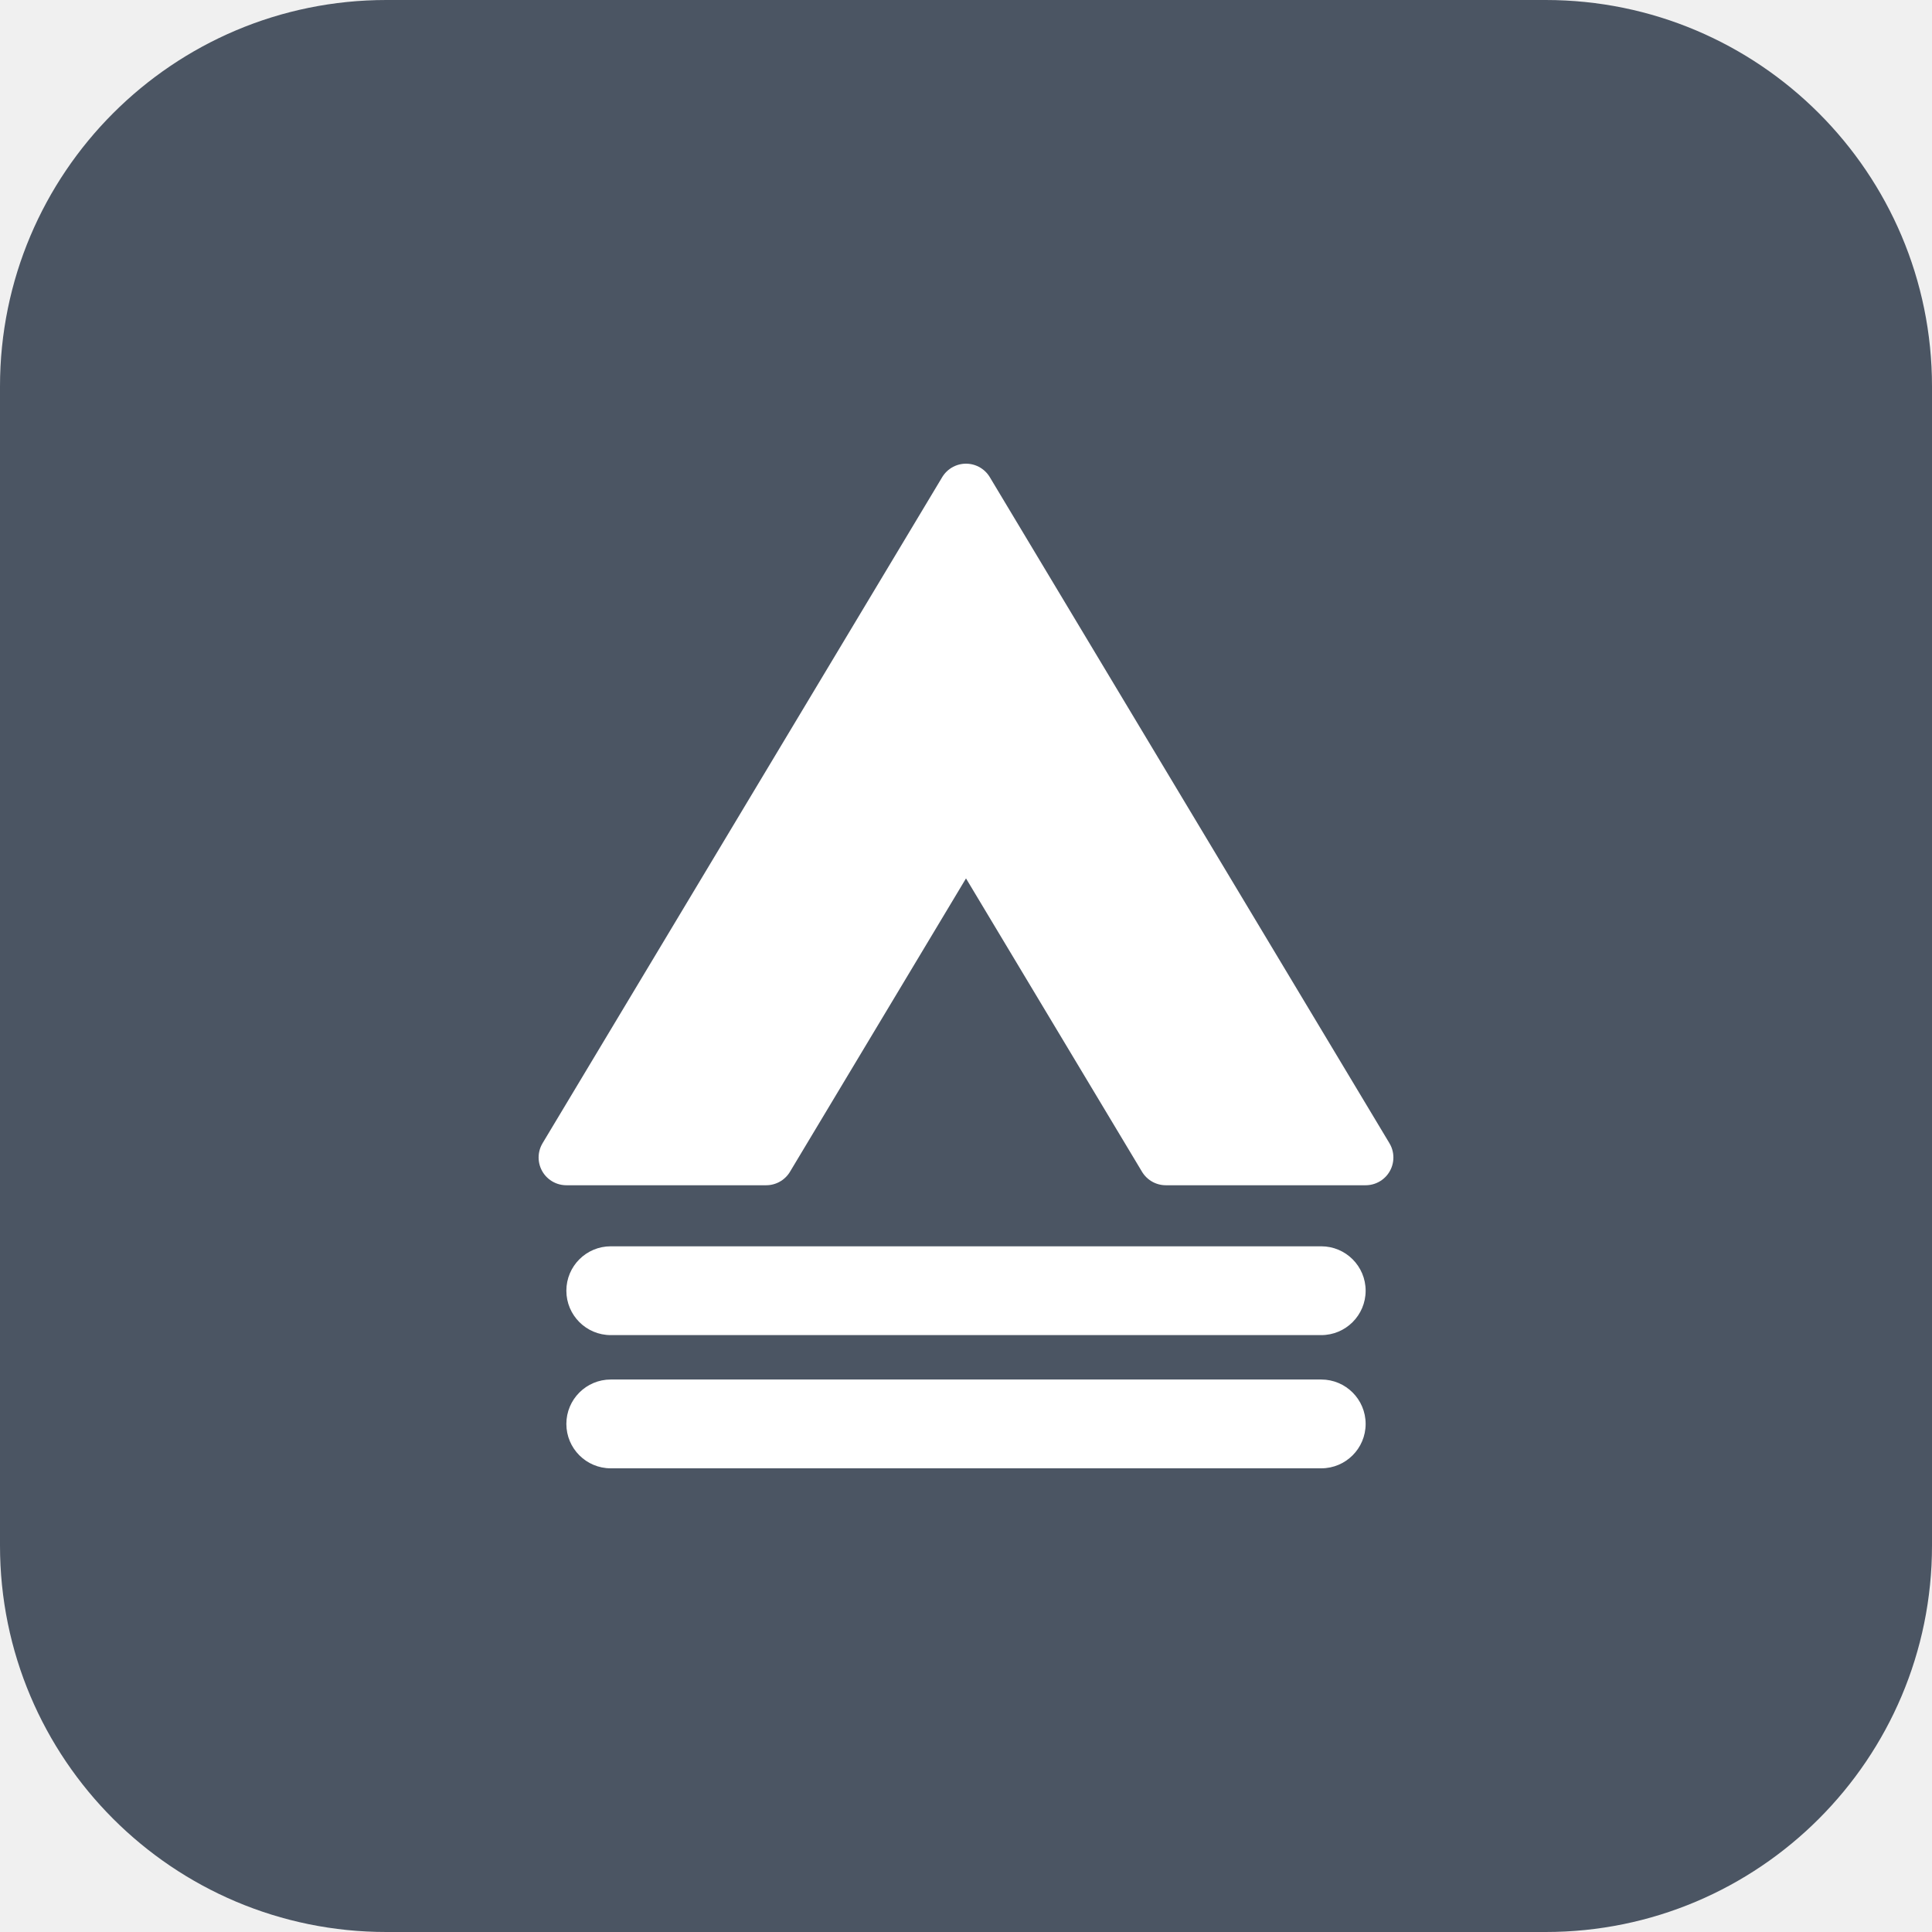
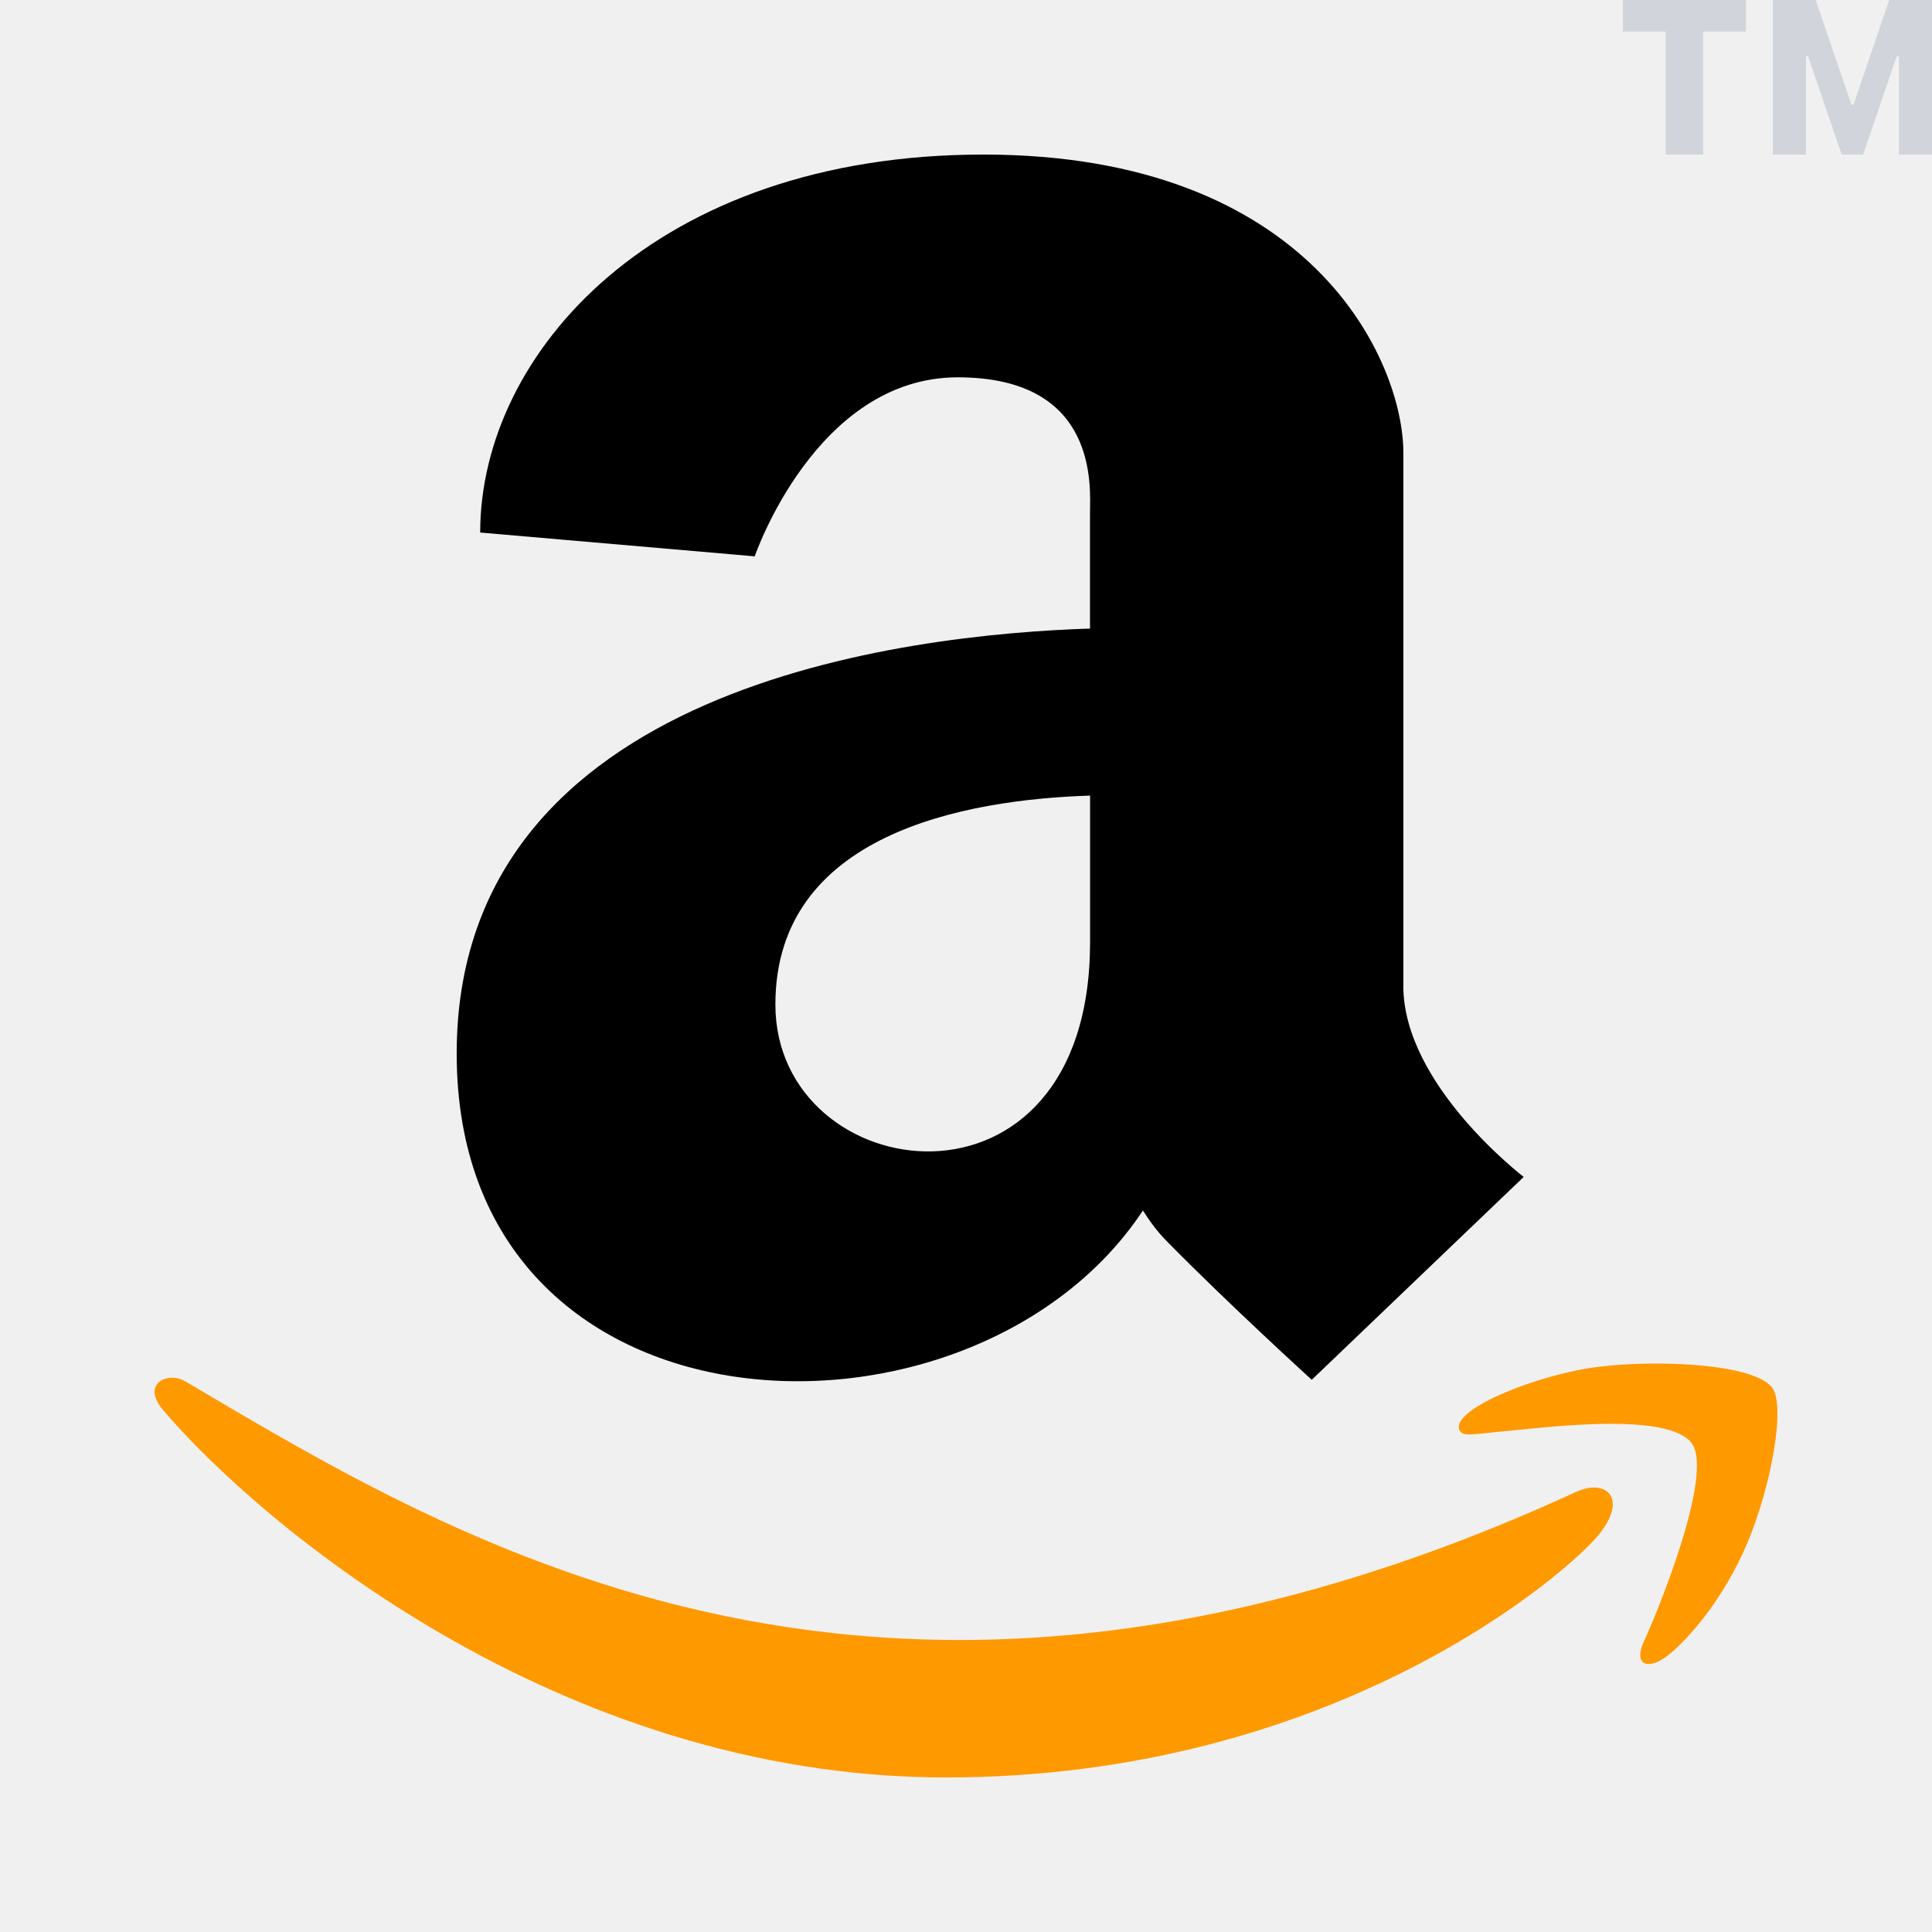
<svg xmlns="http://www.w3.org/2000/svg" width="50" height="50" viewBox="0 0 50 50">
-   <rect width="50" height="50" rx="10" fill="#4B5563" />
-   <g transform="translate(25 25) scale(0.57459) translate(-32 -33.375)">
-     <path d="M32 12 L50 42 H41 L32 27 L23 42 H14 Z" fill="#FFFFFF" stroke="#FFFFFF" stroke-width="2.5" stroke-linejoin="round" />
-     <rect x="14" y="46" width="36" height="4" rx="2" fill="#FFFFFF" />
-     <rect x="14" y="52" width="36" height="4" rx="2" fill="#FFFFFF" />
-   </g>
+   <path d="M40.84 38.587c-17.865 8.236-28.952 1.345-36.049-2.84-.439-.264-1.185.062-.538.782C6.619 39.306 14.366 46 24.482 46c10.12 0 16.142-5.35 16.895-6.283.748-.925.22-1.436-.536-1.13Zm5.017-2.684c-.48-.605-2.917-.718-4.45-.535-1.537.177-3.843 1.086-3.643 1.632.103.205.313.113 1.369.021 1.058-.102 4.022-.464 4.64.318.62.788-.946 4.54-1.231 5.145-.277.605.105.761.624.358.512-.403 1.44-1.446 2.061-2.923.618-1.484.995-3.555.63-4.016Z" fill="#F90" />
+   <path d="M36.319 25.513V11.721C36.319 9.352 33.953 4 25.45 4c-8.5 0-13.023 5.146-13.023 9.782l7.105.616s1.582-4.633 5.255-4.633c3.674 0 3.422 2.882 3.422 3.505v2.997c-4.706.153-16.39 1.455-16.39 11 0 10.264 13.374 10.694 17.76 4.06.169.27.361.533.602.78 1.614 1.644 3.767 3.602 3.767 3.602l5.485-5.25c.002-.002-3.115-2.372-3.115-4.946Zm-16.252.484c0-4.408 4.876-5.302 8.144-5.407v3.794c-.001 7.517-8.144 6.38-8.144 1.613Z" />
+   <path d="M43.105 4h.972V.818h1.108V0H42v.818h1.105V4Zm2.775 0h.858V1.453h.053L47.663 4h.555l.871-2.547h.056V4H50V0h-1.108l-.924 2.714h-.05L46.99 0h-1.11v4Z" fill="#D1D5DB" />
</svg>
